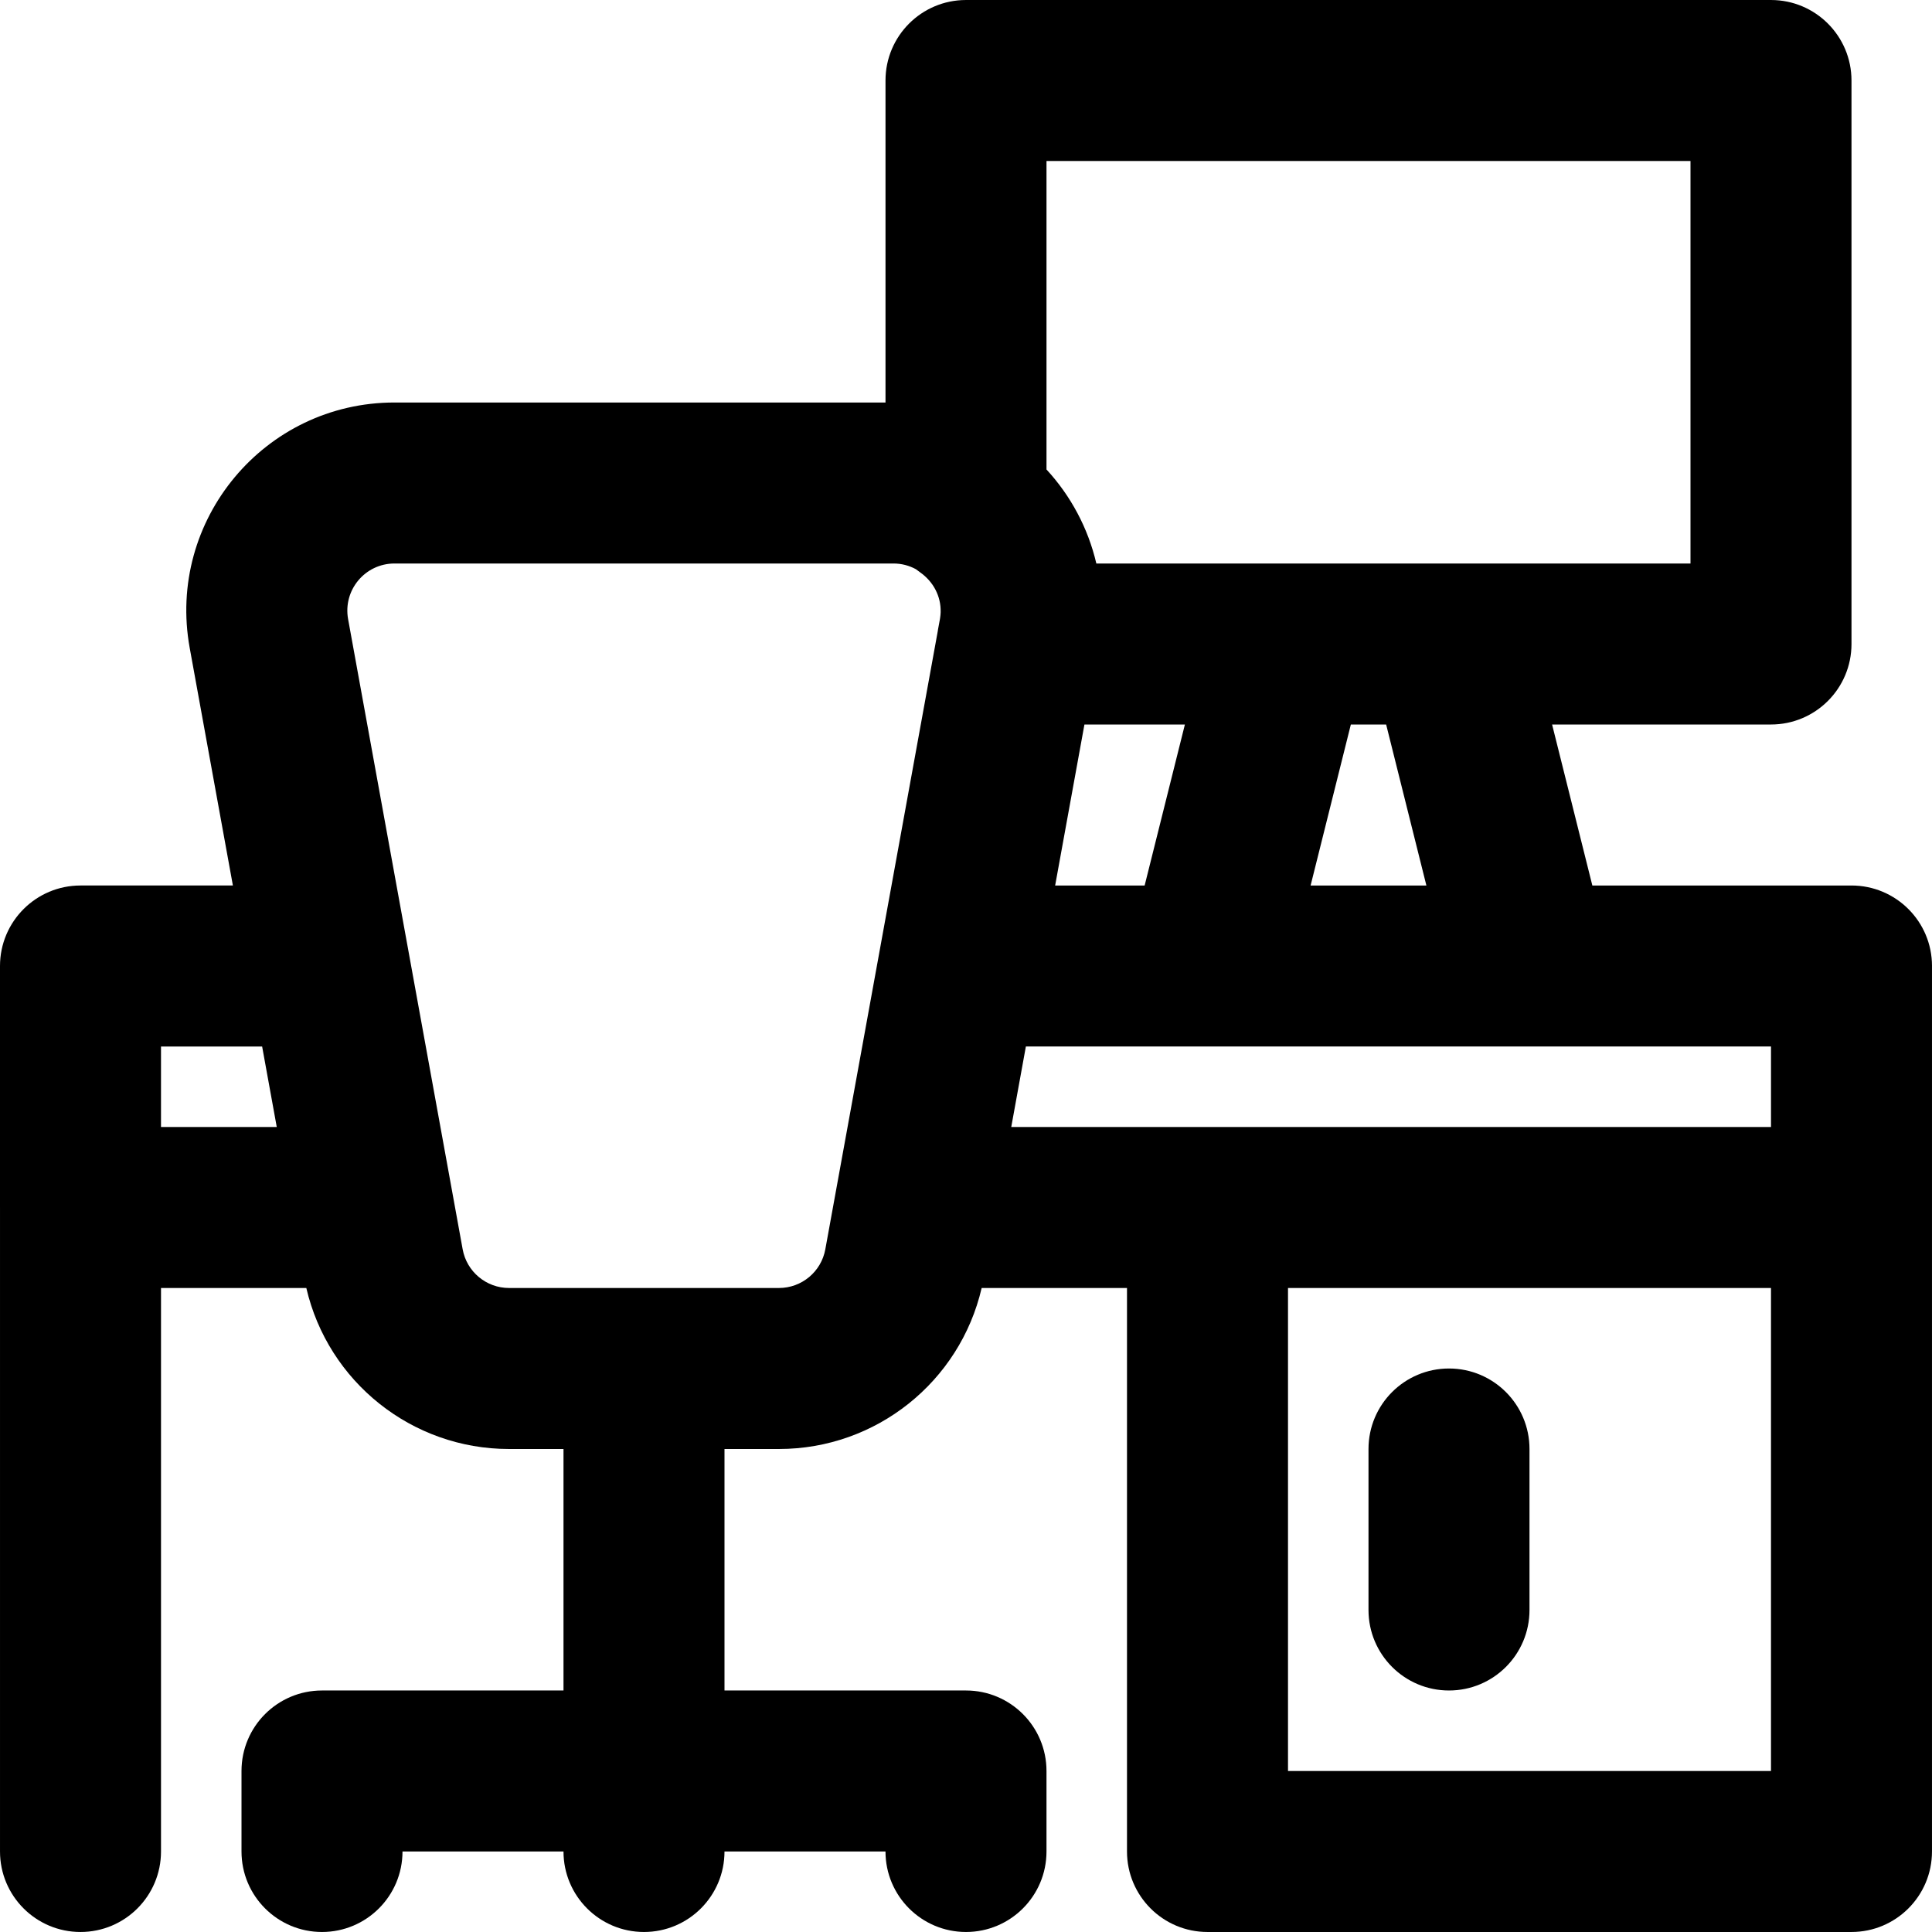
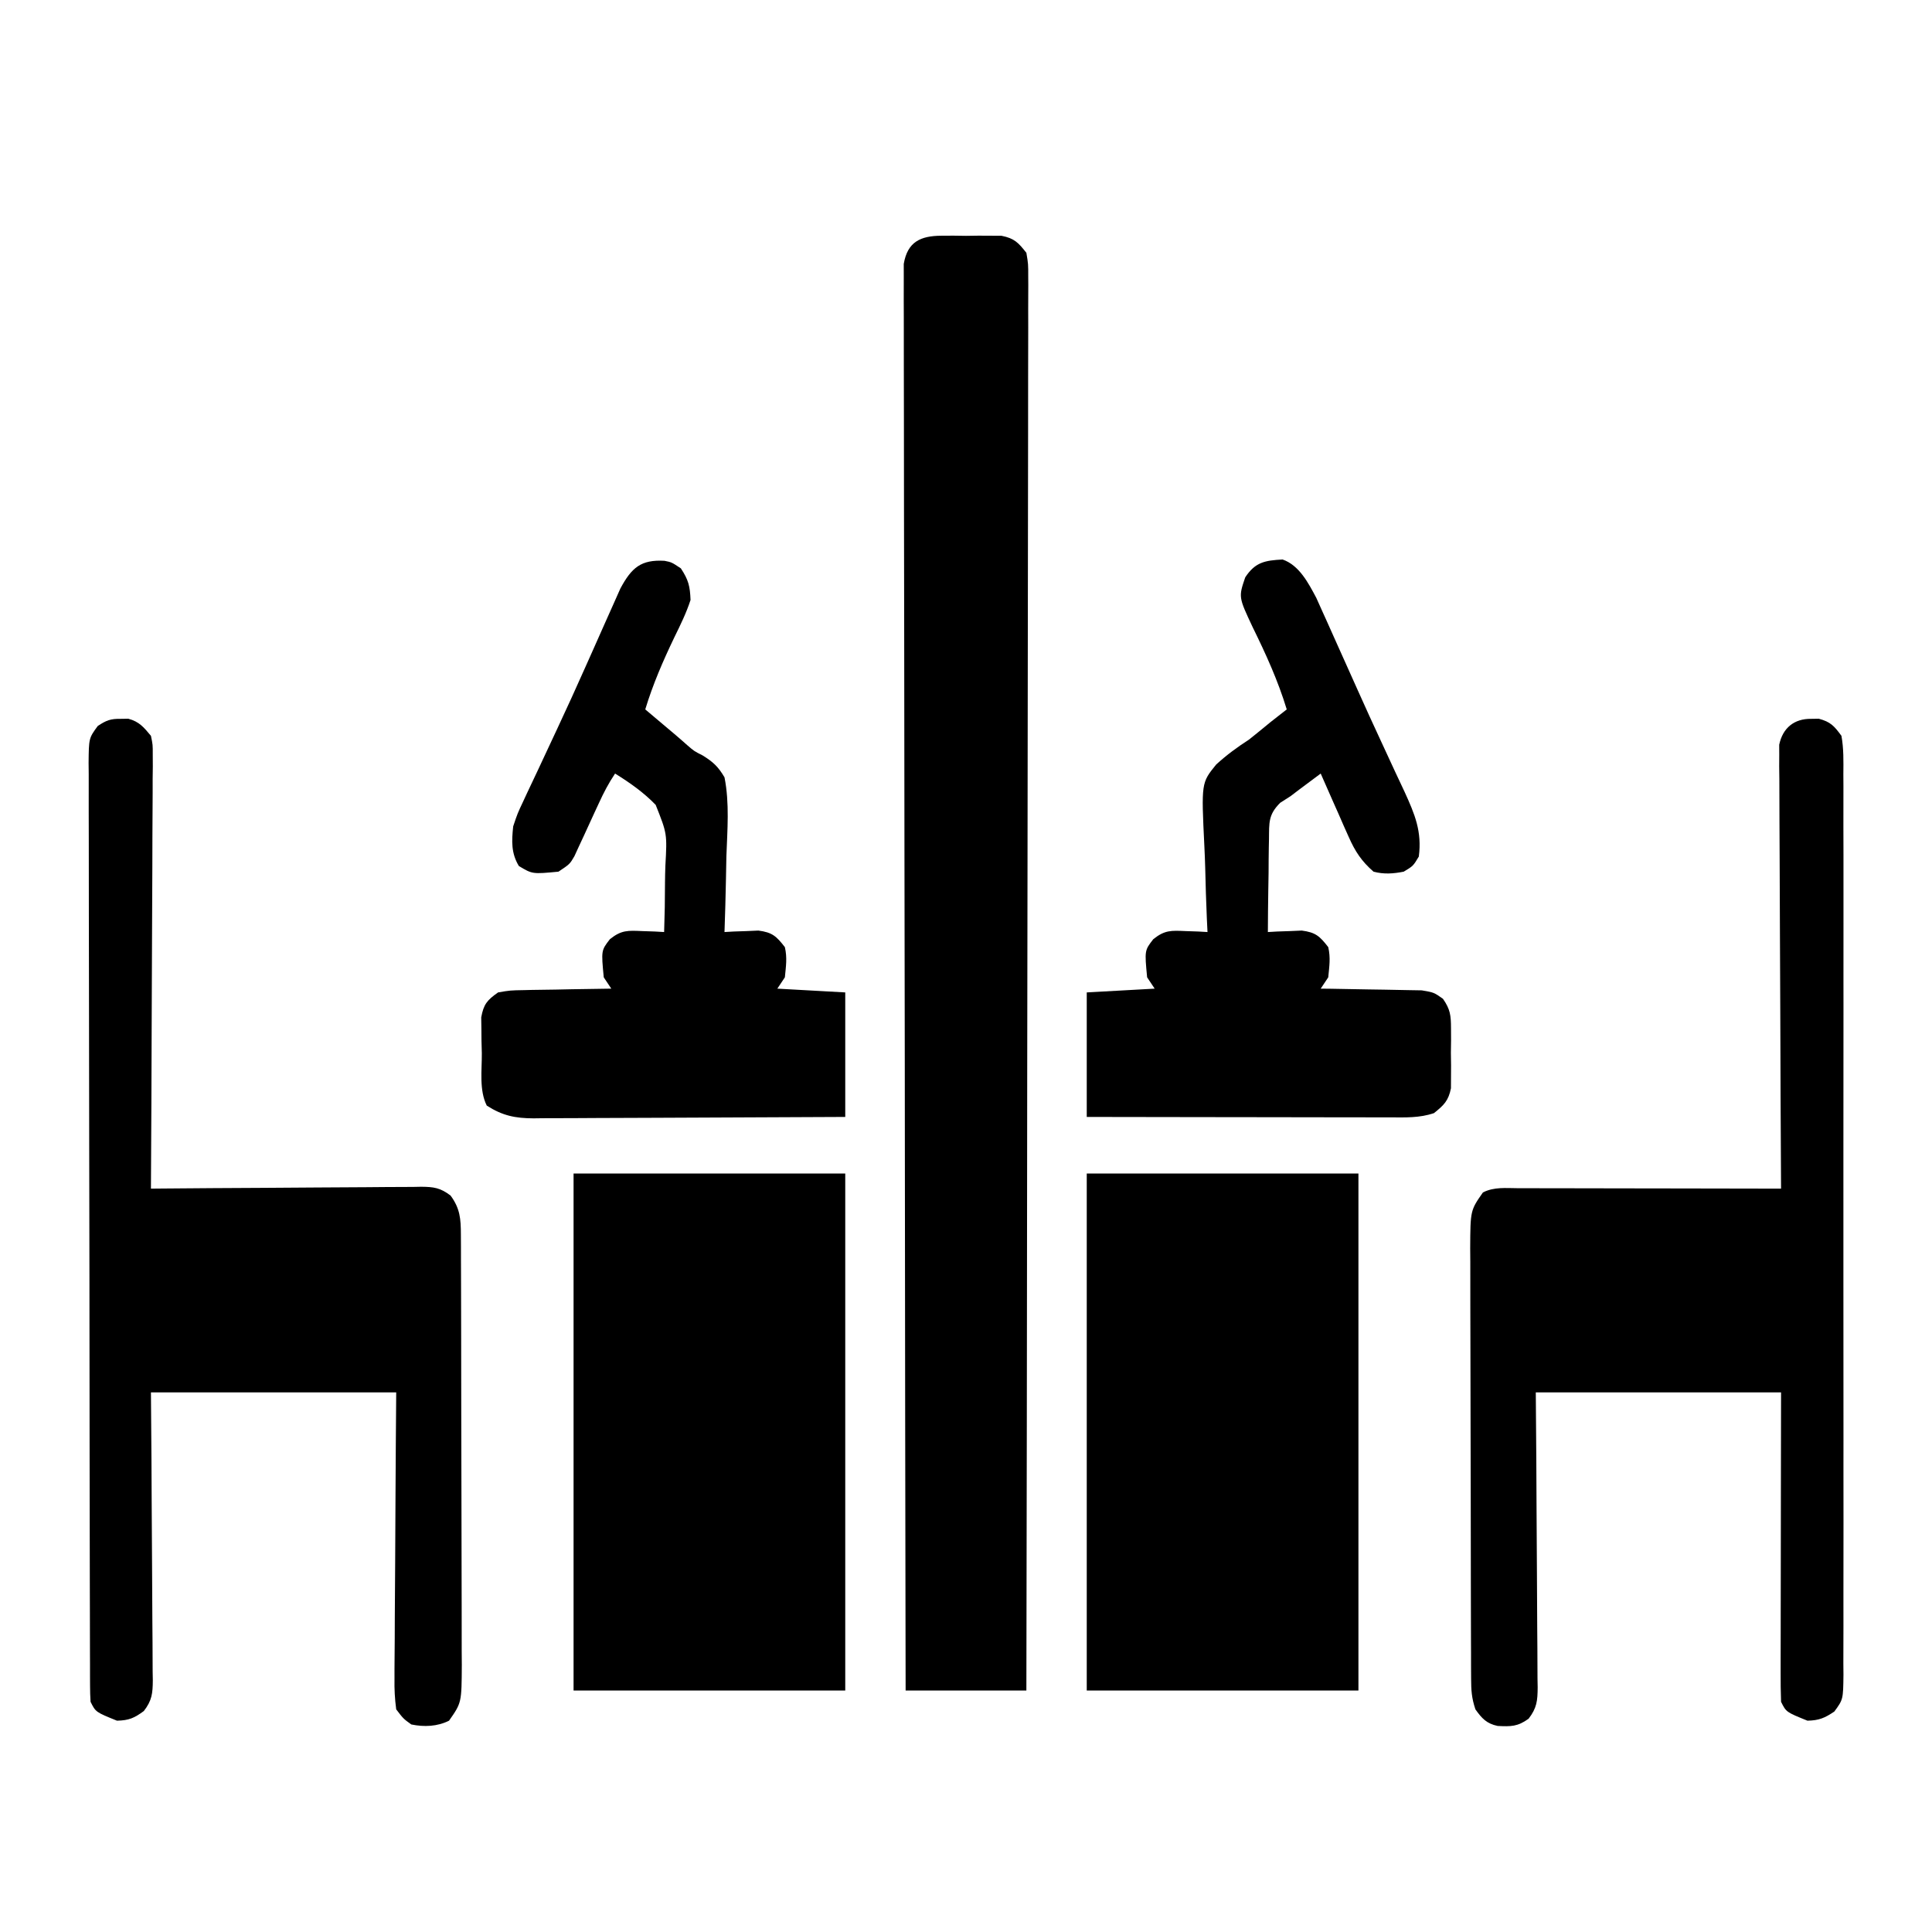
- <svg xmlns="http://www.w3.org/2000/svg" fill="#000000" height="800px" width="800px" version="1.1" id="Layer_1" viewBox="0 0 512.004 512.004" xml:space="preserve">
-   <g>
-     <g>
-       <g>
-         <path d="M384.002,448.002c11.782,0,21.333-9.551,21.333-21.333v-42.667c0-11.782-9.551-21.333-21.333-21.333     c-11.782,0-21.333,9.551-21.333,21.333v42.667C362.669,438.451,372.22,448.002,384.002,448.002z" />
-         <path d="M512.004,256.002c0-11.782-9.551-21.333-21.333-21.333h-68.679l-10.667-42.667h58.01     c11.782,0,21.333-9.551,21.333-21.333V21.335c0-11.782-9.551-21.333-21.333-21.333H256.002c-11.782,0-21.333,9.551-21.333,21.333     v85.333H104.544c-34.429,0-60.425,31.168-54.27,65.041l11.445,62.959H21.333C9.551,234.669,0,244.22,0,256.002v64     c0,0.014,0.002,0.028,0.002,0.042v170.624c0,11.782,9.551,21.333,21.333,21.333c11.782,0,21.333-9.551,21.333-21.333V341.335     h38.51c5.768,24.862,27.967,42.667,53.722,42.667h14.434v64h-64c-11.782,0-21.333,9.551-21.333,21.333v21.333     c0,11.782,9.551,21.333,21.333,21.333c11.782,0,21.333-9.551,21.333-21.333h42.667c0,11.782,9.551,21.333,21.333,21.333     c11.782,0,21.333-9.551,21.333-21.333h42.667c0,11.782,9.551,21.333,21.333,21.333s21.333-9.551,21.333-21.333v-21.333     c0-11.782-9.551-21.333-21.333-21.333h-64v-64h14.43c25.755,0,47.954-17.804,53.722-42.667h38.515v149.333     c0,11.782,9.551,21.333,21.333,21.333h170.667c11.782,0,21.333-9.551,21.333-21.333V320.044c0-0.014,0.002-0.028,0.002-0.042     V256.002z M378.012,234.669h-30.687l10.667-42.667h9.354L378.012,234.669z M279.627,234.669l7.762-42.667h26.623l-10.667,42.667     H279.627z M448.002,42.669v106.667h-64h-42.667h-50.79c-2.191-9.4-6.803-17.966-13.21-24.914V42.669H448.002z M42.667,298.669     v-21.333h26.801l3.876,21.333H42.667z M206.432,341.335h-71.531c-6.035,0-11.212-4.32-12.29-10.256L92.253,164.08     c-1.397-7.69,4.487-14.745,12.291-14.745h132.245c2.17,0,4.182,0.56,5.94,1.512c0.347,0.276,0.703,0.542,1.07,0.798     c3.571,2.49,5.59,6.397,5.484,10.551c-0.001,0.037,0,0.073-0.001,0.11c-0.008,0.238-0.028,0.477-0.05,0.717     c-0.019,0.202-0.046,0.405-0.076,0.609c-0.022,0.153-0.038,0.306-0.066,0.459l-0.5,2.705c-0.037,0.202-0.063,0.402-0.094,0.604     l-15.424,84.787c0,0.001,0,0.002-0.001,0.003l-0.099,0.547l-14.251,78.338C217.644,337.015,212.466,341.335,206.432,341.335z      M271.87,277.335h48.132h85.333h64.002v21.333H320.002h-52.008L271.87,277.335z M469.336,469.336h-128v-128h128V469.336z" />
-       </g>
-     </g>
-   </g>
+ <svg xmlns="http://www.w3.org/2000/svg" version="1.1" width="512" height="512">
+   <path d="M0 0 C1.052 -0.005 2.104 -0.01 3.188 -0.016 C4.281 -0 5.374 0.015 6.5 0.031 C8.14 0.008 8.14 0.008 9.812 -0.016 C10.864 -0.01 11.916 -0.005 13 0 C14.439 0.007 14.439 0.007 15.906 0.014 C19.324 0.696 20.353 1.808 22.5 4.531 C22.997 7.471 22.997 7.471 22.992 10.974 C22.997 11.622 23.001 12.269 23.006 12.937 C23.017 15.117 22.999 17.296 22.981 19.477 C22.983 21.052 22.986 22.627 22.991 24.202 C23 28.537 22.984 32.871 22.964 37.206 C22.947 41.878 22.953 46.551 22.956 51.223 C22.958 59.32 22.945 67.417 22.923 75.514 C22.89 87.221 22.88 98.928 22.875 110.635 C22.866 129.628 22.84 148.621 22.802 167.614 C22.765 186.066 22.737 204.518 22.72 222.97 C22.719 224.107 22.718 225.244 22.717 226.416 C22.711 232.12 22.706 237.823 22.701 243.527 C22.66 290.862 22.588 338.197 22.5 385.531 C11.94 385.531 1.38 385.531 -9.5 385.531 C-9.59 337.062 -9.662 288.593 -9.704 240.124 C-9.709 234.406 -9.714 228.688 -9.72 222.97 C-9.721 221.832 -9.722 220.693 -9.723 219.521 C-9.74 201.071 -9.772 182.622 -9.809 164.172 C-9.846 145.251 -9.868 126.33 -9.876 107.409 C-9.882 95.727 -9.899 84.045 -9.932 72.364 C-9.953 64.361 -9.959 56.358 -9.954 48.355 C-9.951 43.732 -9.955 39.11 -9.977 34.488 C-9.996 30.26 -9.997 26.033 -9.984 21.805 C-9.982 20.272 -9.987 18.739 -10 17.206 C-10.015 15.128 -10.007 13.051 -9.992 10.974 C-9.994 9.818 -9.995 8.662 -9.997 7.471 C-9.008 1.617 -5.557 0.026 0 0 Z " fill="#000000" transform="translate(249.5,62.46875)" />
+   <path d="M0 0 C0.66 -0.01 1.32 -0.021 2 -0.031 C5.107 0.794 6.084 1.885 8 4.5 C8.613 7.884 8.539 11.242 8.508 14.673 C8.514 15.719 8.52 16.765 8.527 17.843 C8.543 21.359 8.53 24.874 8.518 28.391 C8.523 30.907 8.53 33.423 8.539 35.939 C8.555 42.071 8.553 48.203 8.541 54.334 C8.532 59.317 8.531 64.3 8.535 69.282 C8.536 69.991 8.536 70.7 8.537 71.43 C8.538 72.87 8.54 74.31 8.541 75.75 C8.552 89.256 8.539 102.761 8.518 116.267 C8.5 127.859 8.503 139.451 8.521 151.043 C8.543 164.5 8.551 177.957 8.539 191.414 C8.538 192.848 8.537 194.283 8.535 195.718 C8.535 196.424 8.534 197.129 8.533 197.857 C8.53 202.834 8.536 207.812 8.545 212.789 C8.558 219.487 8.549 226.184 8.526 232.882 C8.52 235.344 8.522 237.807 8.531 240.269 C8.542 243.622 8.528 246.974 8.508 250.327 C8.517 251.309 8.526 252.291 8.535 253.302 C8.459 259.872 8.459 259.872 6.117 263.077 C3.565 264.792 2.089 265.426 -1 265.5 C-6.639 263.223 -6.639 263.223 -8 260.5 C-8.093 257.906 -8.126 255.339 -8.114 252.746 C-8.114 251.946 -8.114 251.145 -8.114 250.321 C-8.113 247.67 -8.105 245.019 -8.098 242.367 C-8.096 240.532 -8.094 238.696 -8.093 236.86 C-8.09 232.024 -8.08 227.187 -8.069 222.351 C-8.057 216.55 -8.052 210.75 -8.046 204.95 C-8.037 196.133 -8.017 187.317 -8 178.5 C-29.45 178.5 -50.9 178.5 -73 178.5 C-72.954 184.517 -72.907 190.535 -72.859 196.734 C-72.839 200.544 -72.82 204.354 -72.805 208.164 C-72.781 214.213 -72.752 220.261 -72.698 226.31 C-72.655 231.185 -72.631 236.061 -72.62 240.937 C-72.613 242.798 -72.599 244.66 -72.577 246.521 C-72.548 249.126 -72.544 251.73 -72.546 254.335 C-72.532 255.106 -72.517 255.877 -72.502 256.672 C-72.53 260.213 -72.714 262.128 -74.903 264.977 C-77.805 267.085 -79.618 267.069 -83.098 266.895 C-86.031 266.286 -87.294 264.889 -89 262.5 C-90.005 259.486 -90.13 257.471 -90.14 254.32 C-90.149 252.712 -90.149 252.712 -90.158 251.07 C-90.159 249.894 -90.16 248.717 -90.161 247.505 C-90.166 246.265 -90.171 245.026 -90.176 243.749 C-90.188 240.348 -90.196 236.947 -90.2 233.546 C-90.203 231.421 -90.207 229.295 -90.212 227.17 C-90.225 220.517 -90.235 213.864 -90.239 207.211 C-90.243 199.536 -90.261 191.861 -90.29 184.185 C-90.312 178.25 -90.322 172.314 -90.323 166.379 C-90.324 162.835 -90.33 159.291 -90.348 155.748 C-90.367 151.793 -90.363 147.838 -90.356 143.884 C-90.366 142.713 -90.375 141.542 -90.384 140.336 C-90.332 130.258 -90.332 130.258 -87 125.5 C-84.018 124.009 -80.974 124.37 -77.705 124.386 C-76.578 124.386 -76.578 124.386 -75.428 124.386 C-72.939 124.387 -70.45 124.395 -67.961 124.402 C-66.237 124.404 -64.514 124.406 -62.79 124.407 C-58.25 124.41 -53.709 124.42 -49.168 124.431 C-44.537 124.442 -39.905 124.446 -35.273 124.451 C-26.182 124.462 -17.091 124.479 -8 124.5 C-8.004 123.885 -8.007 123.27 -8.011 122.637 C-8.099 107.681 -8.166 92.725 -8.207 77.769 C-8.228 70.536 -8.256 63.304 -8.302 56.071 C-8.342 49.768 -8.367 43.464 -8.376 37.16 C-8.382 33.822 -8.396 30.485 -8.423 27.146 C-8.452 23.421 -8.456 19.696 -8.454 15.97 C-8.468 14.862 -8.483 13.754 -8.498 12.613 C-8.492 11.598 -8.487 10.583 -8.481 9.537 C-8.485 8.655 -8.488 7.774 -8.492 6.866 C-7.563 2.401 -4.512 -0.07 0 0 Z " fill="#000000" transform="translate(480,190.5)" />
+   <path d="M0 0 C0.66 -0.01 1.32 -0.021 2 -0.031 C4.903 0.74 6.092 2.215 8 4.5 C8.492 6.866 8.492 6.866 8.481 9.537 C8.487 10.552 8.492 11.567 8.498 12.613 C8.483 13.721 8.469 14.828 8.454 15.97 C8.455 17.141 8.455 18.312 8.456 19.518 C8.453 23.393 8.422 27.266 8.391 31.141 C8.381 33.825 8.377 36.51 8.373 39.195 C8.361 45.541 8.328 51.888 8.288 58.234 C8.243 65.46 8.221 72.686 8.201 79.912 C8.159 94.775 8.089 109.637 8 124.5 C9.434 124.487 9.434 124.487 10.896 124.473 C19.901 124.392 28.906 124.332 37.911 124.293 C42.541 124.272 47.171 124.244 51.8 124.198 C56.268 124.155 60.735 124.131 65.202 124.12 C66.907 124.113 68.612 124.099 70.317 124.077 C72.704 124.048 75.09 124.044 77.478 124.046 C78.183 124.032 78.889 124.017 79.616 124.002 C82.969 124.031 84.711 124.279 87.408 126.341 C89.939 129.773 90.127 132.543 90.14 136.68 C90.146 137.752 90.152 138.825 90.158 139.93 C90.159 141.695 90.159 141.695 90.161 143.495 C90.169 145.354 90.169 145.354 90.176 147.251 C90.188 150.652 90.196 154.053 90.2 157.454 C90.203 159.579 90.207 161.705 90.212 163.83 C90.225 170.483 90.235 177.136 90.239 183.789 C90.243 191.464 90.261 199.139 90.29 206.815 C90.312 212.75 90.322 218.686 90.323 224.621 C90.324 228.165 90.33 231.709 90.348 235.252 C90.367 239.207 90.363 243.162 90.356 247.116 C90.366 248.287 90.375 249.458 90.384 250.664 C90.332 260.742 90.332 260.742 87 265.5 C83.871 267.065 80.389 267.197 77 266.5 C74.899 264.984 74.899 264.984 73 262.5 C72.626 259.646 72.493 257.184 72.546 254.335 C72.545 253.515 72.545 252.695 72.544 251.85 C72.547 249.145 72.578 246.44 72.609 243.734 C72.617 241.857 72.623 239.979 72.627 238.102 C72.642 233.163 72.681 228.225 72.725 223.286 C72.773 217.359 72.792 211.432 72.815 205.505 C72.854 196.503 72.931 187.502 73 178.5 C51.55 178.5 30.1 178.5 8 178.5 C8.046 184.373 8.093 190.246 8.141 196.297 C8.161 200.016 8.18 203.734 8.195 207.453 C8.219 213.357 8.248 219.26 8.302 225.164 C8.345 229.923 8.369 234.682 8.38 239.442 C8.387 241.258 8.401 243.075 8.423 244.891 C8.452 247.434 8.456 249.976 8.454 252.519 C8.468 253.271 8.483 254.023 8.498 254.798 C8.47 258.278 8.273 260.145 6.12 262.94 C3.575 264.812 2.168 265.425 -1 265.5 C-6.639 263.223 -6.639 263.223 -8 260.5 C-8.096 259.092 -8.131 257.679 -8.134 256.267 C-8.139 255.374 -8.143 254.481 -8.148 253.56 C-8.148 252.573 -8.147 251.585 -8.147 250.568 C-8.151 249.523 -8.155 248.479 -8.158 247.403 C-8.169 243.881 -8.173 240.359 -8.177 236.836 C-8.183 234.32 -8.19 231.805 -8.197 229.289 C-8.216 221.722 -8.227 214.156 -8.236 206.59 C-8.24 203.029 -8.245 199.468 -8.251 195.907 C-8.268 184.074 -8.282 172.241 -8.289 160.408 C-8.291 157.337 -8.293 154.265 -8.295 151.194 C-8.296 150.43 -8.296 149.667 -8.297 148.88 C-8.305 136.506 -8.33 124.132 -8.363 111.758 C-8.396 99.061 -8.414 86.364 -8.417 73.667 C-8.419 66.536 -8.428 59.404 -8.453 52.272 C-8.477 45.566 -8.481 38.861 -8.471 32.155 C-8.47 29.689 -8.477 27.224 -8.49 24.758 C-8.508 21.4 -8.501 18.044 -8.488 14.686 C-8.499 13.703 -8.51 12.72 -8.521 11.707 C-8.458 5.126 -8.458 5.126 -6.095 1.897 C-3.835 0.39 -2.692 -0.042 0 0 Z " fill="#000000" transform="translate(32,190.5)" />
+   <path d="M0 0 C23.76 0 47.52 0 72 0 C72 45.21 72 90.42 72 137 C48.24 137 24.48 137 0 137 C0 91.79 0 46.58 0 0 Z " fill="#000000" transform="translate(288,311)" />
+   <path d="M0 0 C23.76 0 47.52 0 72 0 C72 45.21 72 90.42 72 137 C48.24 137 24.48 137 0 137 C0 91.79 0 46.58 0 0 Z " fill="#000000" transform="translate(152,311)" />
+   <path d="M0 0 C4.408 1.527 6.836 6.235 8.928 10.16 C9.504 11.419 10.071 12.682 10.629 13.949 C10.942 14.64 11.255 15.33 11.578 16.041 C12.594 18.286 13.596 20.537 14.598 22.789 C15.299 24.353 16.002 25.916 16.705 27.48 C17.78 29.871 18.853 32.262 19.922 34.656 C21.942 39.175 23.991 43.678 26.084 48.164 C27.31 50.792 28.525 53.425 29.738 56.059 C30.578 57.872 31.433 59.68 32.287 61.487 C35.041 67.511 36.965 72.076 36.098 78.727 C34.598 81.227 34.598 81.227 32.098 82.727 C29.318 83.273 26.846 83.456 24.098 82.727 C20.926 79.968 19.21 77.349 17.52 73.523 C17.081 72.544 16.643 71.564 16.191 70.555 C15.748 69.539 15.305 68.523 14.848 67.477 C14.159 65.93 14.159 65.93 13.457 64.352 C12.329 61.813 11.21 59.272 10.098 56.727 C8.868 57.642 7.639 58.559 6.41 59.477 C5.726 59.987 5.041 60.498 4.336 61.023 C3.597 61.585 2.859 62.148 2.098 62.727 C1.198 63.301 0.299 63.876 -0.628 64.468 C-3.802 67.62 -3.557 69.702 -3.609 74.117 C-3.624 74.822 -3.64 75.526 -3.655 76.252 C-3.698 78.494 -3.707 80.734 -3.715 82.977 C-3.738 84.5 -3.763 86.023 -3.791 87.547 C-3.854 91.273 -3.886 94.999 -3.902 98.727 C-3.083 98.68 -2.263 98.634 -1.418 98.586 C-0.34 98.55 0.737 98.514 1.848 98.477 C2.915 98.43 3.982 98.384 5.082 98.336 C8.766 98.813 9.855 99.835 12.098 102.727 C12.745 105.584 12.382 107.742 12.098 110.727 C11.438 111.717 10.778 112.707 10.098 113.727 C10.985 113.736 11.873 113.745 12.788 113.755 C16.091 113.799 19.393 113.861 22.695 113.934 C24.123 113.962 25.551 113.983 26.979 113.998 C29.035 114.019 31.089 114.066 33.145 114.117 C34.38 114.138 35.616 114.159 36.89 114.181 C40.098 114.727 40.098 114.727 42.499 116.421 C44.451 119.236 44.613 120.82 44.629 124.227 C44.637 125.804 44.637 125.804 44.645 127.414 C44.629 128.507 44.614 129.6 44.598 130.727 C44.621 132.366 44.621 132.366 44.645 134.039 C44.639 135.091 44.634 136.143 44.629 137.227 C44.624 138.186 44.62 139.145 44.615 140.133 C43.951 143.461 42.72 144.634 40.098 146.727 C36.24 148.012 32.606 147.858 28.587 147.84 C27.719 147.84 26.85 147.84 25.955 147.841 C23.082 147.84 20.209 147.832 17.336 147.824 C15.345 147.822 13.354 147.821 11.363 147.82 C6.12 147.816 0.877 147.806 -4.365 147.795 C-9.714 147.785 -15.063 147.78 -20.412 147.775 C-30.909 147.765 -41.406 147.747 -51.902 147.727 C-51.902 136.837 -51.902 125.947 -51.902 114.727 C-45.962 114.397 -40.022 114.067 -33.902 113.727 C-34.562 112.737 -35.222 111.747 -35.902 110.727 C-36.581 103.601 -36.581 103.601 -34.264 100.615 C-31.208 98.172 -29.511 98.309 -25.652 98.477 C-24.575 98.513 -23.497 98.549 -22.387 98.586 C-21.567 98.632 -20.747 98.679 -19.902 98.727 C-19.989 96.942 -19.989 96.942 -20.077 95.122 C-20.277 90.668 -20.403 86.215 -20.507 81.759 C-20.562 79.838 -20.636 77.917 -20.732 75.998 C-21.549 59.194 -21.549 59.194 -17.605 54.337 C-14.826 51.797 -12.061 49.766 -8.902 47.727 C-6.993 46.201 -5.095 44.662 -3.215 43.102 C-1.78 41.973 -0.344 40.846 1.098 39.727 C-1.219 32.099 -4.427 25.068 -7.938 17.924 C-11.682 9.953 -11.682 9.953 -9.902 4.727 C-7.267 0.721 -4.706 0.243 0 0 Z " fill="#000000" transform="translate(339.9023,148.2734)" />
+   <path d="M0 0 C1.902 0.383 1.902 0.383 4.34 2.008 C6.351 5.064 6.757 6.691 6.902 10.383 C5.793 13.802 4.236 16.973 2.652 20.195 C-0.372 26.497 -3.064 32.687 -5.098 39.383 C-3.829 40.452 -3.829 40.452 -2.535 41.543 C-1.389 42.51 -0.243 43.478 0.902 44.445 C1.732 45.144 1.732 45.144 2.578 45.857 C3.741 46.84 4.89 47.841 6.025 48.856 C7.872 50.454 7.872 50.454 10.107 51.58 C12.888 53.305 14.225 54.539 15.902 57.383 C17.264 64.227 16.65 71.392 16.402 78.32 C16.362 80.264 16.326 82.207 16.293 84.15 C16.205 88.896 16.067 93.639 15.902 98.383 C16.722 98.336 17.542 98.29 18.387 98.242 C19.464 98.206 20.542 98.17 21.652 98.133 C22.72 98.086 23.787 98.04 24.887 97.992 C28.57 98.469 29.659 99.492 31.902 102.383 C32.55 105.24 32.187 107.398 31.902 110.383 C31.242 111.373 30.582 112.363 29.902 113.383 C35.842 113.713 41.782 114.043 47.902 114.383 C47.902 125.273 47.902 136.163 47.902 147.383 C36.402 147.451 24.901 147.506 13.401 147.538 C8.06 147.554 2.72 147.575 -2.62 147.609 C-7.775 147.642 -12.929 147.66 -18.084 147.667 C-20.05 147.673 -22.015 147.684 -23.981 147.7 C-26.736 147.722 -29.491 147.725 -32.247 147.723 C-33.057 147.734 -33.868 147.745 -34.703 147.756 C-39.56 147.73 -42.888 147.073 -47.098 144.383 C-49.15 140.278 -48.371 135.02 -48.41 130.508 C-48.439 129.406 -48.468 128.304 -48.498 127.168 C-48.506 126.107 -48.515 125.046 -48.523 123.953 C-48.545 122.495 -48.545 122.495 -48.568 121.008 C-47.943 117.52 -46.99 116.413 -44.098 114.383 C-40.89 113.837 -40.89 113.837 -37.145 113.773 C-36.484 113.757 -35.824 113.74 -35.144 113.723 C-33.045 113.675 -30.947 113.653 -28.848 113.633 C-27.421 113.605 -25.993 113.575 -24.566 113.543 C-21.077 113.469 -17.588 113.42 -14.098 113.383 C-14.758 112.393 -15.418 111.403 -16.098 110.383 C-16.776 103.258 -16.776 103.258 -14.459 100.271 C-11.404 97.828 -9.706 97.965 -5.848 98.133 C-4.77 98.169 -3.692 98.205 -2.582 98.242 C-1.762 98.289 -0.942 98.335 -0.098 98.383 C0.058 94.007 0.131 89.638 0.134 85.26 C0.146 83.776 0.179 82.292 0.235 80.809 C0.705 72.332 0.705 72.332 -2.336 64.682 C-5.548 61.361 -9.185 58.813 -13.098 56.383 C-14.828 58.978 -16.084 61.377 -17.375 64.199 C-18.022 65.592 -18.022 65.592 -18.682 67.014 C-19.585 68.97 -20.483 70.928 -21.377 72.889 C-21.809 73.816 -22.242 74.744 -22.688 75.699 C-23.078 76.549 -23.469 77.4 -23.871 78.276 C-25.098 80.383 -25.098 80.383 -28.098 82.383 C-35.002 83.04 -35.002 83.04 -38.598 80.883 C-40.665 77.438 -40.503 74.27 -40.098 70.383 C-38.959 66.969 -38.959 66.969 -37.344 63.543 C-37.051 62.911 -36.759 62.278 -36.458 61.627 C-35.498 59.56 -34.517 57.503 -33.535 55.445 C-32.858 54 -32.183 52.554 -31.509 51.107 C-30.457 48.851 -29.404 46.595 -28.345 44.342 C-25.802 38.927 -23.334 33.482 -20.902 28.016 C-20.226 26.501 -19.55 24.987 -18.873 23.472 C-17.896 21.285 -16.922 19.097 -15.955 16.905 C-15.059 14.877 -14.152 12.854 -13.242 10.832 C-12.73 9.68 -12.218 8.529 -11.691 7.343 C-8.697 1.78 -6.224 -0.348 0 0 Z " fill="#000000" transform="translate(176.0977,148.6172)" />
</svg>
